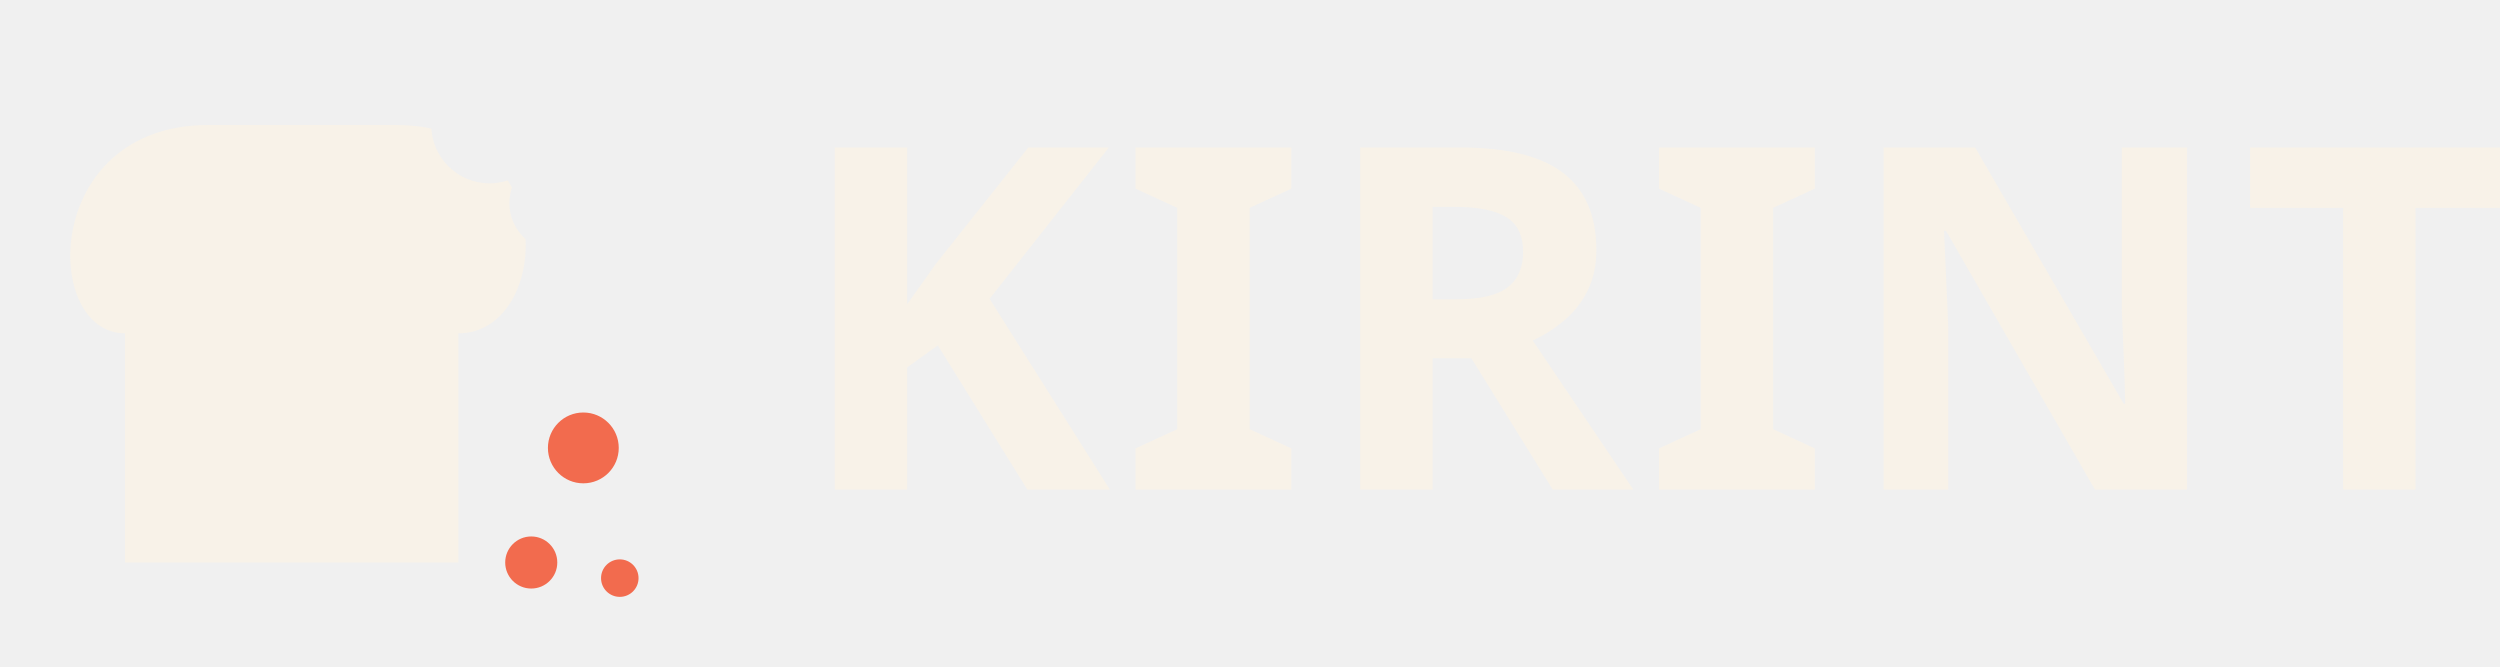
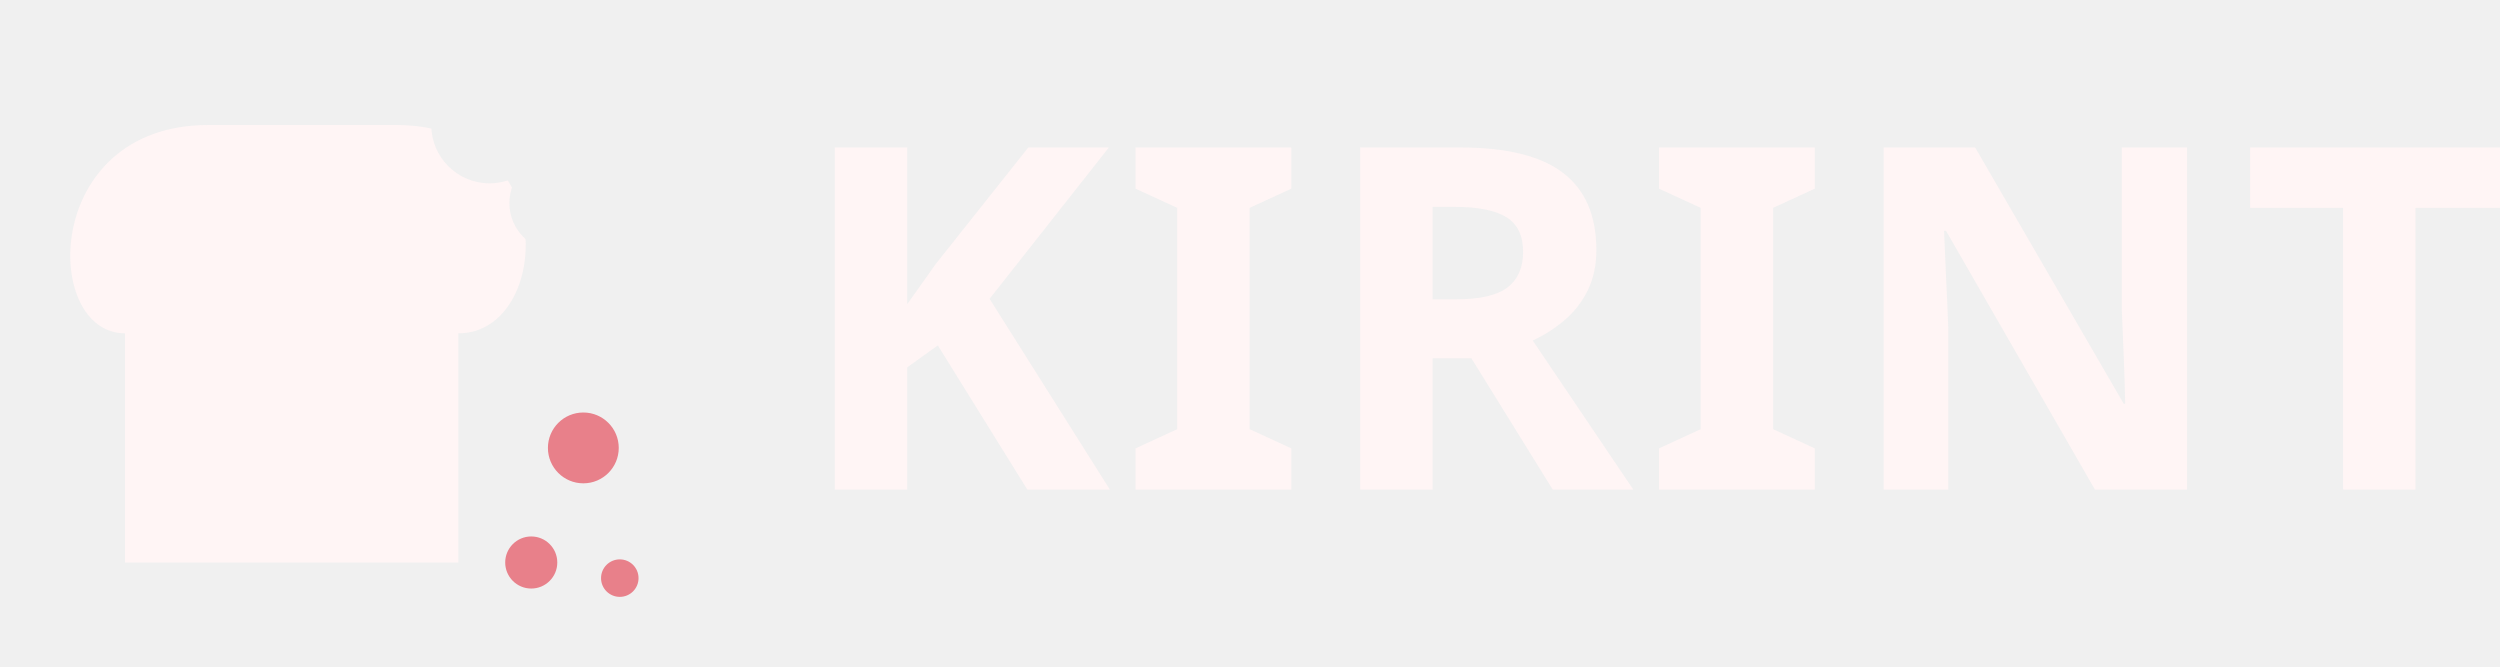
<svg xmlns="http://www.w3.org/2000/svg" viewBox="0 0 240 64">
  <mask id="b">
    <rect width="64" height="64" fill="#fff" />
    <circle cx="47" cy="12" r="5.6" fill="#000" />
    <circle cx="53.5" cy="19.5" r="4.6" fill="#000" />
  </mask>
-   <path d="M12 54V32C4 32 4 12 20 12H38C54 12 53 32 44 32V54Z" fill="#F8F2E8" mask="url(#b)" />
-   <circle cx="56" cy="43" r="3.4" fill="#F26B4E" />
-   <circle cx="51" cy="54" r="2.5" fill="#F26B4E" />
-   <circle cx="59.5" cy="55.5" r="1.8" fill="#F26B4E" />
-   <text x="76" y="47" font-family="'Barlow Condensed','Arial Narrow',Impact,sans-serif" font-weight="800" font-size="46" letter-spacing="1" fill="#F8F2E8">KIRINTI</text>
+   <path d="M12 54V32C4 32 4 12 20 12H38C54 12 53 32 44 32V54Z" fill="#FFF5F5" mask="url(#b)" />
+   <circle cx="56" cy="43" r="3.4" fill="#E8808A" />
+   <circle cx="51" cy="54" r="2.5" fill="#E8808A" />
+   <circle cx="59.5" cy="55.5" r="1.8" fill="#E8808A" />
+   <text x="76" y="47" font-family="'Barlow Condensed','Arial Narrow',Impact,sans-serif" font-weight="800" font-size="46" letter-spacing="1" fill="#FFF5F5">KIRINTI</text>
</svg>
